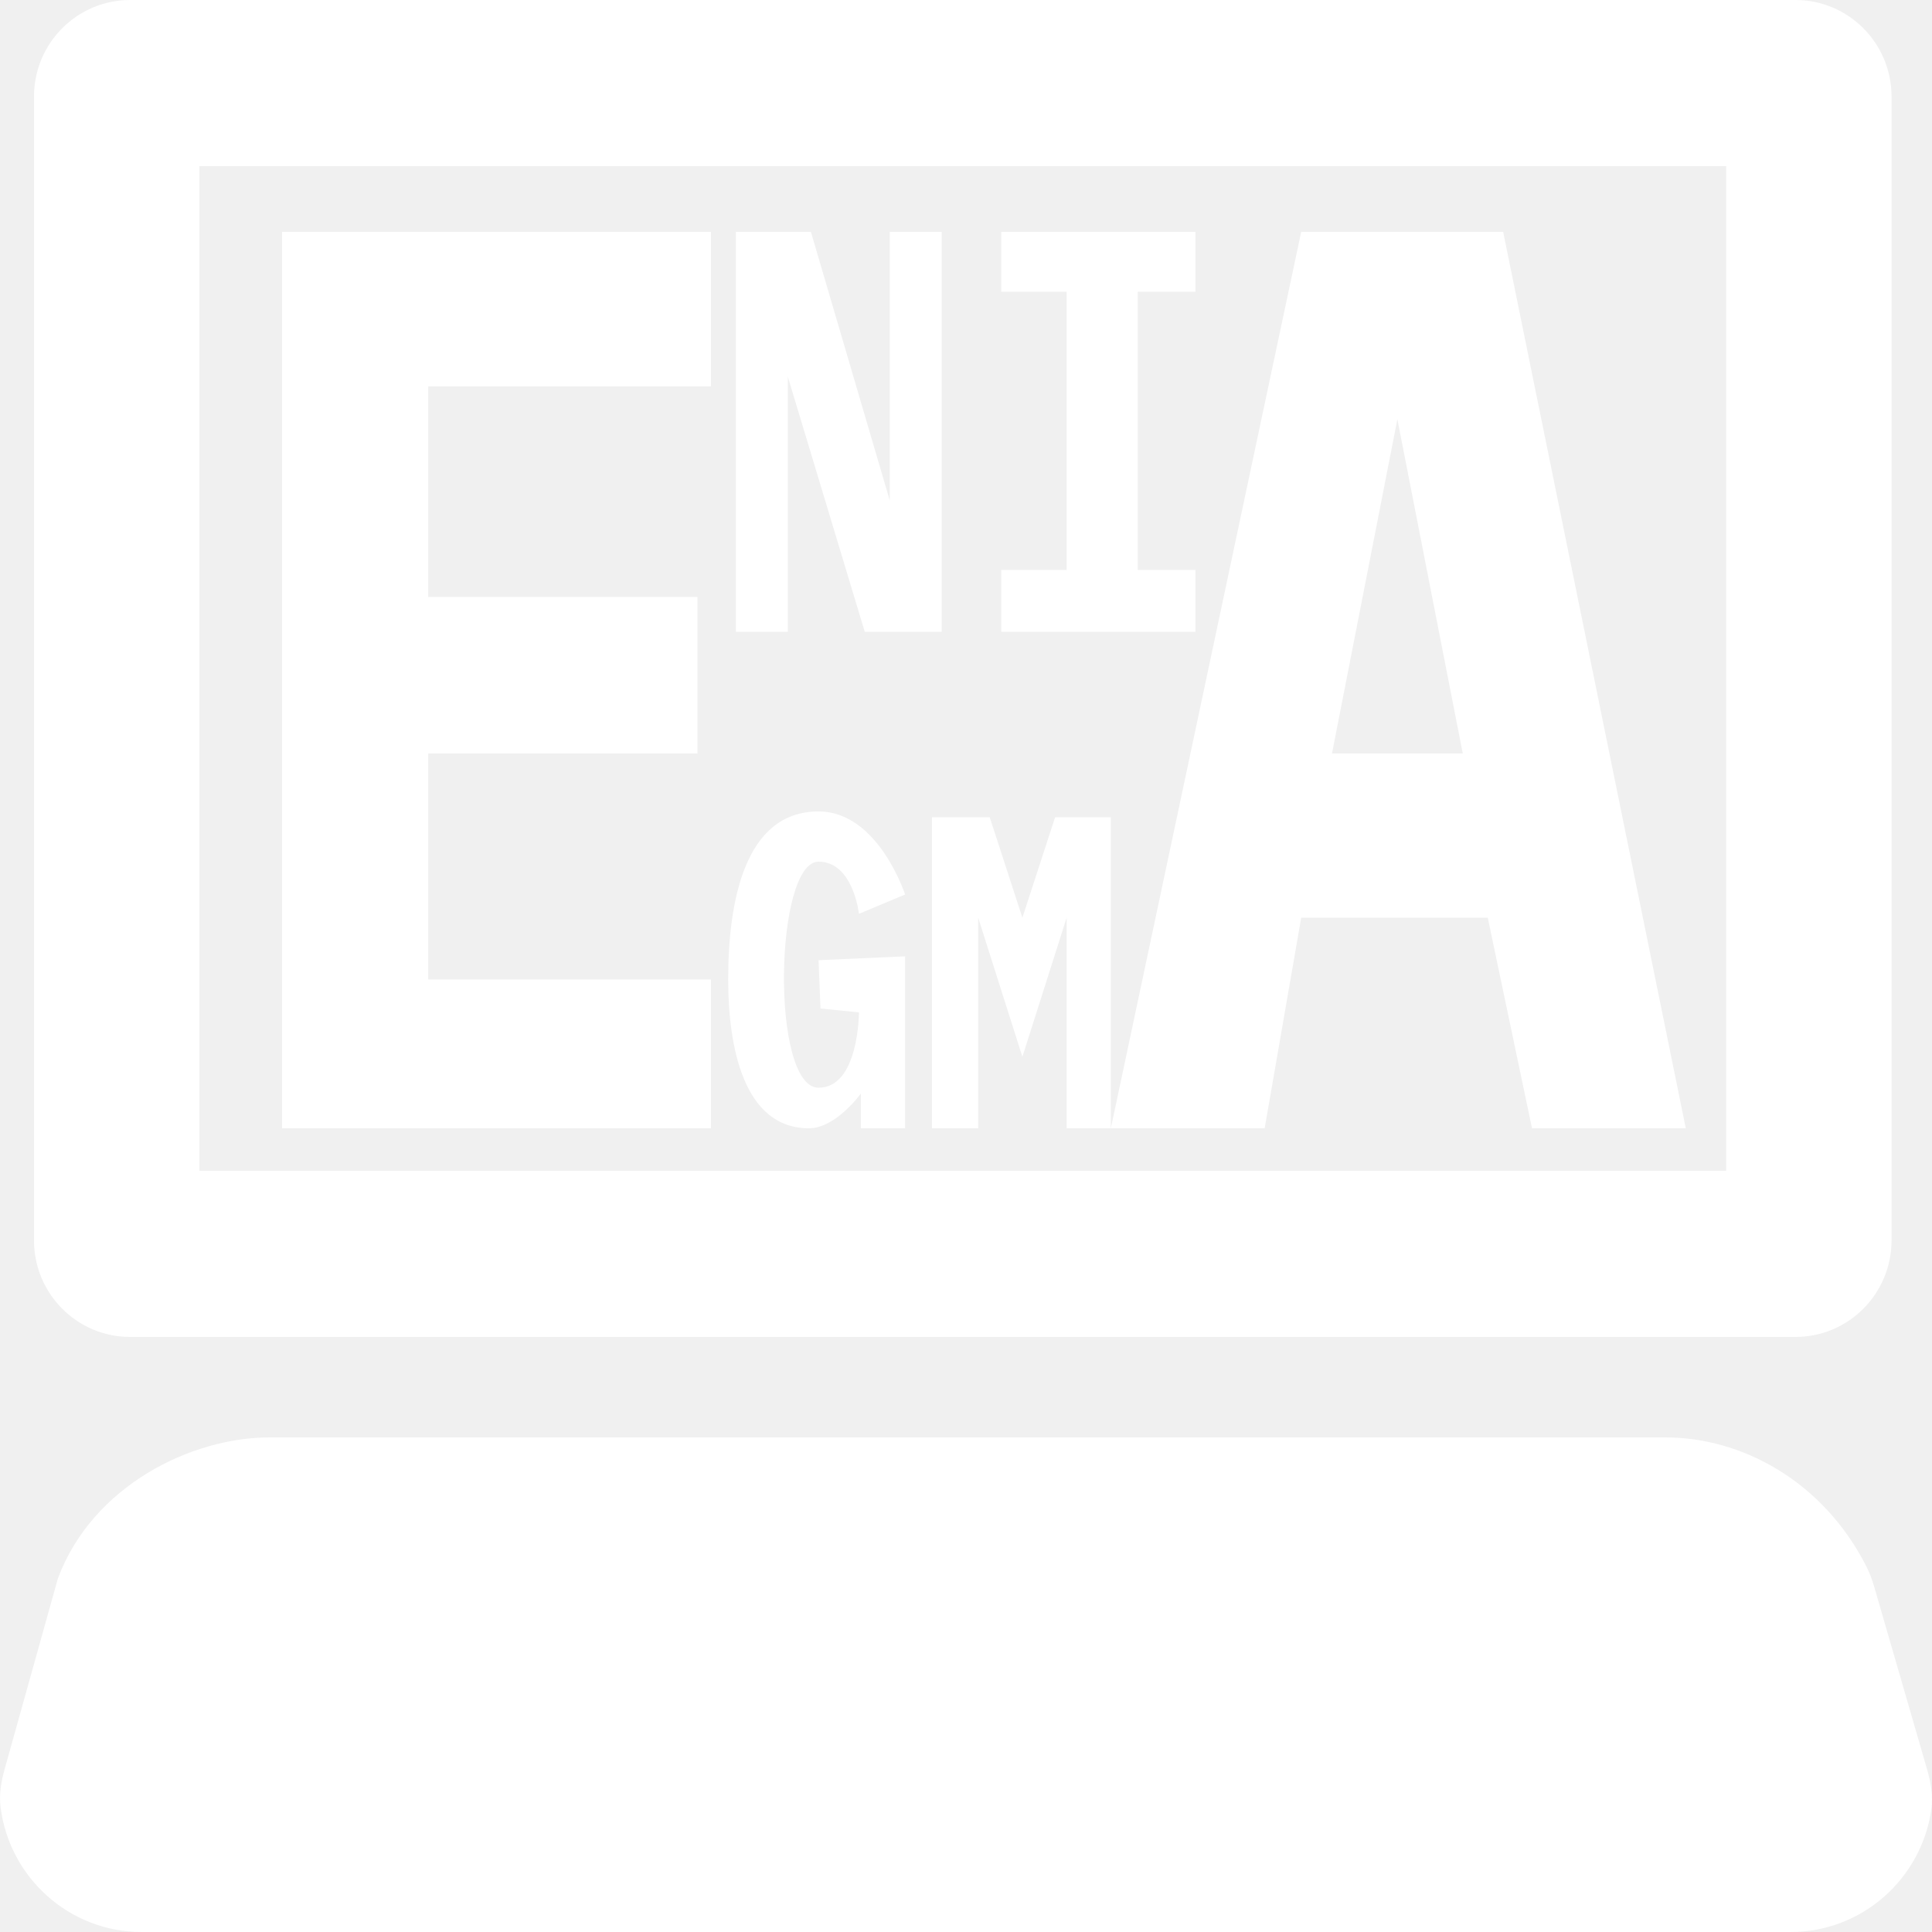
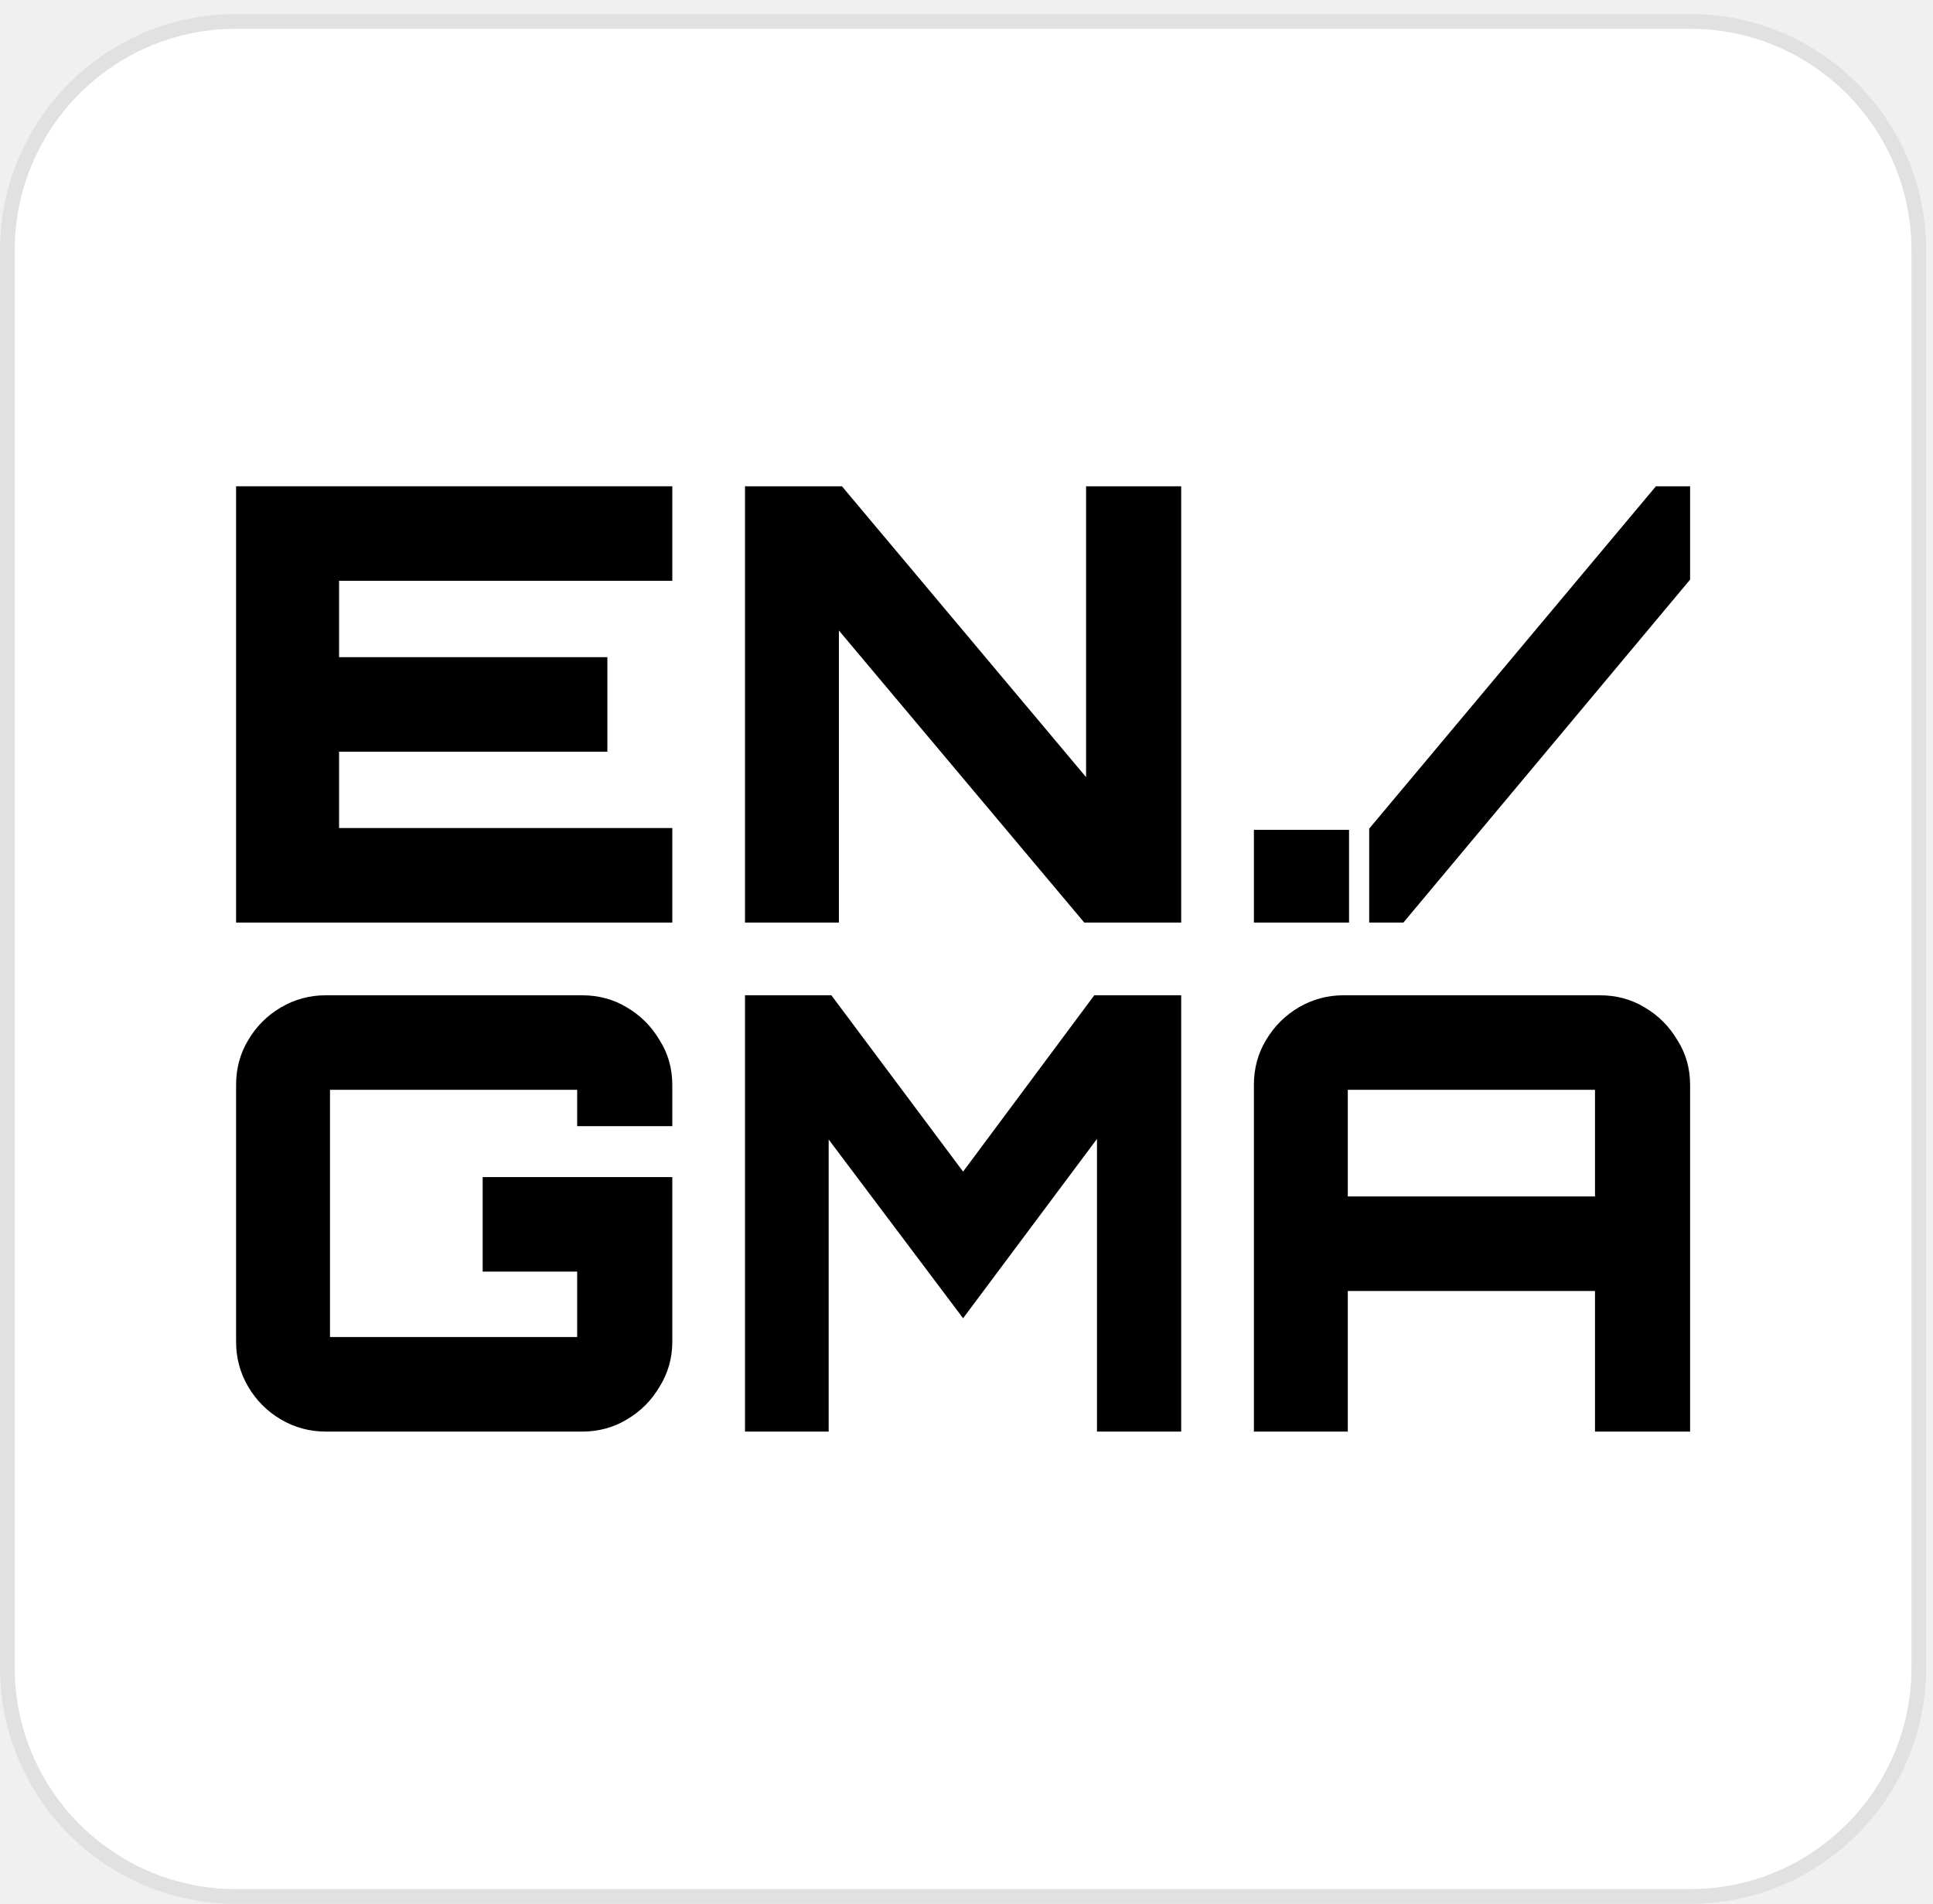
- <svg xmlns="http://www.w3.org/2000/svg" width="32" height="32" viewBox="0 0 32 32" fill="none">
-   <path fill-rule="evenodd" clip-rule="evenodd" d="M3.303 2.752V19.392H28.591V2.752H3.303ZM2.156 0C1.276 0 0.563 0.716 0.563 1.6V20.544C0.563 21.428 1.276 22.144 2.156 22.144H29.738C30.617 22.144 31.33 21.428 31.33 20.544V1.6C31.33 0.716 30.617 0 29.738 0H2.156Z" fill="white" />
-   <path d="M4.672 18.688V3.84H11.775V6.4H7.093V9.888H11.552V12.48H7.093V16.224H11.775V18.688H4.672Z" fill="white" />
-   <path d="M12.189 10.464V3.84H13.431L14.737 8.288V3.84H15.597V10.464H14.323L13.049 6.24V10.464H12.189Z" fill="white" />
-   <path d="M16.584 4.832V3.84H19.801V4.832H18.845V9.44H19.801V10.464H16.584V9.44H17.667V4.832H16.584Z" fill="white" />
-   <path d="M14.259 18.688H14.991V15.84L13.558 15.904L13.59 16.704L14.227 16.768C14.227 16.768 14.227 18.016 13.558 18.016C12.762 18.016 12.826 14.272 13.558 14.272C14.132 14.272 14.227 15.136 14.227 15.136L14.991 14.816C14.991 14.816 14.546 13.44 13.558 13.44C12.328 13.44 12.061 14.944 12.061 16.224C12.061 17.32 12.308 18.688 13.399 18.688C13.845 18.688 14.259 18.112 14.259 18.112V18.688Z" fill="white" />
-   <path fill-rule="evenodd" clip-rule="evenodd" d="M15.437 13.536V18.688H16.202V15.2L16.934 17.504L17.667 15.2V18.688H18.399H20.947L21.552 15.2H24.642L25.375 18.688H27.922L24.897 3.84H21.552L18.399 18.688V13.536H17.476L16.934 15.2L16.393 13.536H15.437ZM22.062 12.48L23.145 6.944L24.228 12.48H22.062Z" fill="white" />
-   <path d="M0.959 26.144C1.532 24.608 3.168 23.808 4.463 23.808H27.585C28.842 23.808 30.195 24.524 30.918 25.955C30.97 26.058 31.009 26.168 31.042 26.279L31.919 29.308C31.981 29.523 32.02 29.747 31.989 29.968C31.826 31.117 30.844 32 29.656 32H2.347C1.145 32 0.154 31.096 0.009 29.929C-0.017 29.721 0.019 29.511 0.075 29.309L0.959 26.144Z" fill="white" />
+ <svg xmlns="http://www.w3.org/2000/svg" width="131" height="129" viewBox="0 0 131 129" fill="none">
+   <g filter="url(#filter0_b_1035_44)">
+     <rect y="0.949" width="130.539" height="128.05" rx="16" fill="white" />
+     <path d="M16 62.51V32.949H45.562V39.354H22.979V44.527H41.161V50.932H22.979V56.105H45.562V62.51H16Z" fill="black" />
+     <path d="M50.489 62.51V32.949H57.058L73.604 52.656V32.949H80.05V62.51H73.481L56.852 42.721V62.51H50.489Z" fill="black" />
+     <path d="M84.977 62.51V56.228H91.425V62.51H84.977Z" fill="black" />
+     <path d="M92.791 62.51V56.146L112.221 32.949H114.539V39.272L95.109 62.51H92.791Z" fill="black" />
+     <path d="M22.076 96.999C20.982 96.999 19.969 96.725 19.038 96.178C18.108 95.63 17.369 94.891 16.821 93.96C16.274 93.03 16 92.017 16 90.922V73.514C16 72.391 16.274 71.379 16.821 70.475C17.369 69.545 18.108 68.806 19.038 68.258C19.969 67.711 20.982 67.437 22.076 67.437H39.444C40.566 67.437 41.579 67.711 42.482 68.258C43.413 68.806 44.152 69.545 44.699 70.475C45.274 71.379 45.562 72.391 45.562 73.514V76.306H39.115V73.842H22.364V90.594H39.115V86.16H32.711V79.755H45.562V90.922C45.562 92.017 45.274 93.03 44.699 93.96C44.152 94.891 43.413 95.63 42.482 96.178C41.579 96.725 40.566 96.999 39.444 96.999H22.076Z" fill="black" />
+     <path d="M50.489 96.999V67.437H56.342L65.269 79.385L74.16 67.437H80.05V96.999H74.343V77.168L65.269 89.321L56.159 77.209V96.999H50.489Z" fill="black" />
+     <path d="M84.977 96.999V73.514C84.977 72.391 85.251 71.379 85.798 70.475C86.346 69.545 87.085 68.806 88.015 68.258C88.946 67.711 89.959 67.437 91.053 67.437H108.421C109.543 67.437 110.556 67.711 111.459 68.258C112.39 68.806 113.129 69.545 113.676 70.475C114.251 71.379 114.539 72.391 114.539 73.514V96.999H108.093V87.473H91.341V96.999H84.977ZM91.341 81.068H108.093V73.842H91.341V81.068Z" fill="black" />
+     <rect x="0.5" y="1.449" width="129.539" height="127.05" rx="15.5" stroke="black" stroke-opacity="0.12" />
+   </g>
+   <defs>
+     <filter id="filter0_b_1035_44" x="-32" y="-31.051" width="194.539" height="192.05" filterUnits="userSpaceOnUse" color-interpolation-filters="sRGB">
+       <feFlood flood-opacity="0" result="BackgroundImageFix" />
+       <feGaussianBlur in="BackgroundImageFix" stdDeviation="16" />
+       <feComposite in2="SourceAlpha" operator="in" result="effect1_backgroundBlur_1035_44" />
+       <feBlend mode="normal" in="SourceGraphic" in2="effect1_backgroundBlur_1035_44" result="shape" />
+     </filter>
+   </defs>
</svg>
